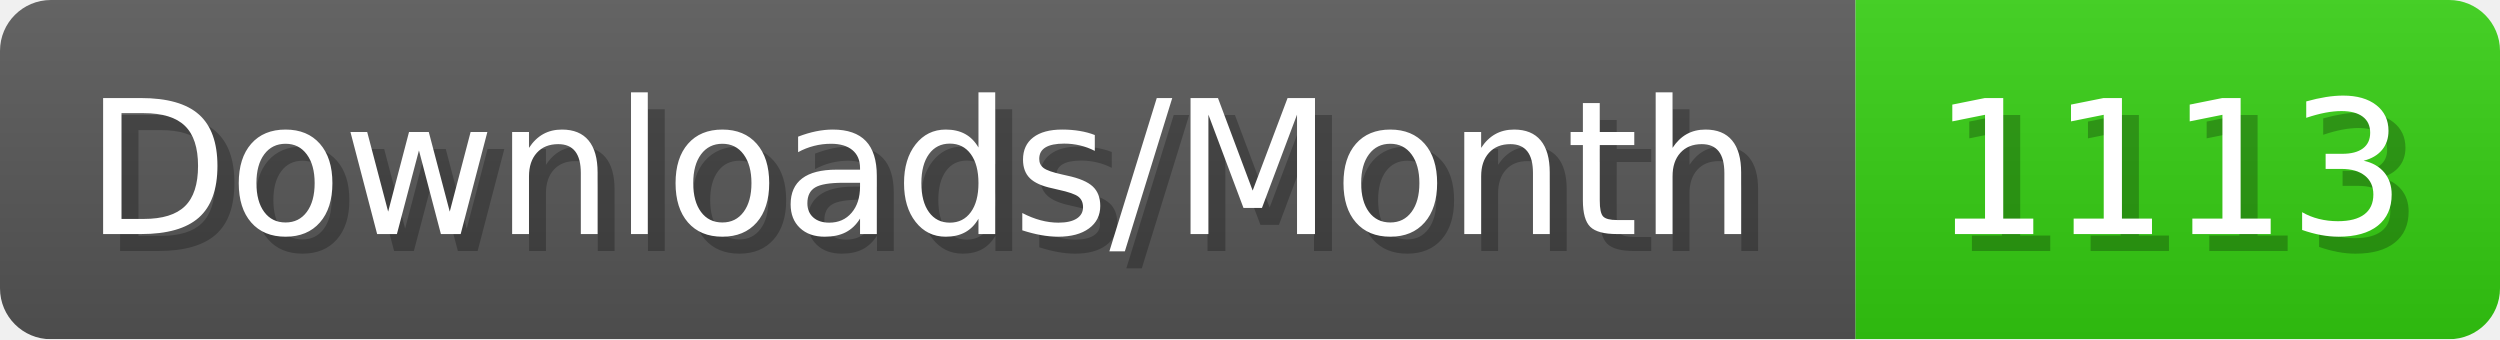
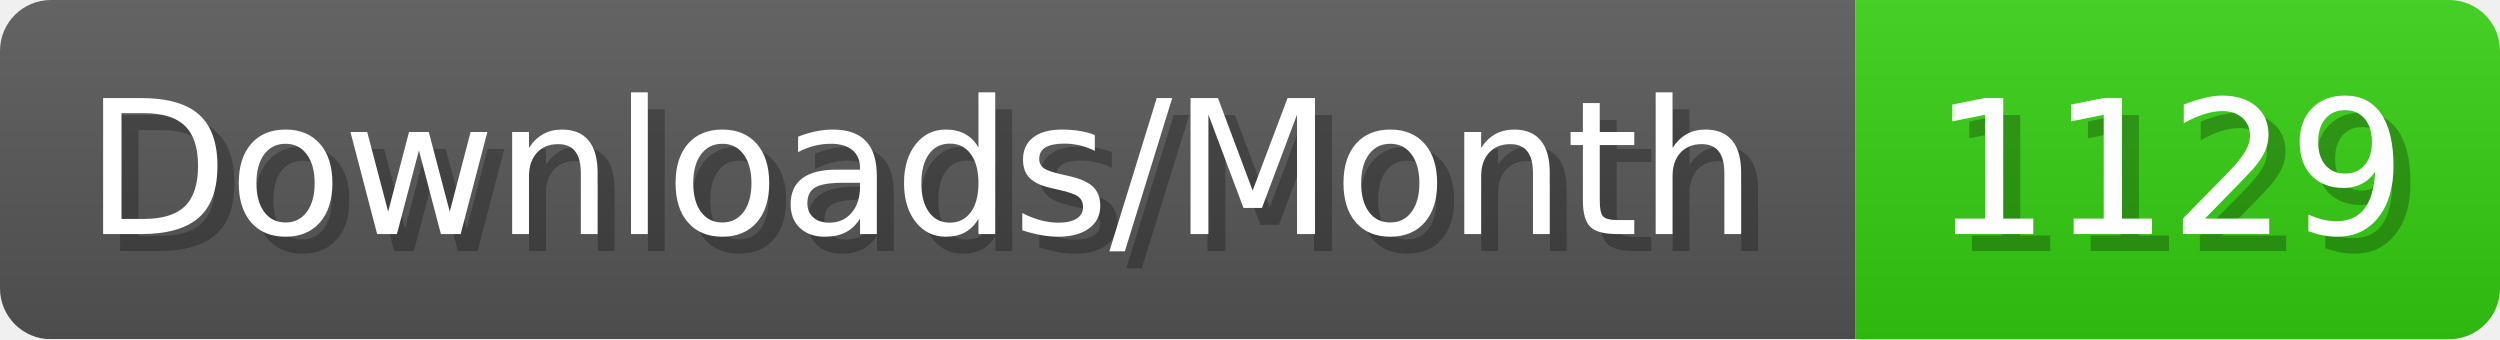
- <svg xmlns="http://www.w3.org/2000/svg" width="147.4" height="20" viewBox="0 0 1474 200" role="img" aria-label="Downloads/Month: 1113">
+ <svg xmlns="http://www.w3.org/2000/svg" width="147.4" height="20" viewBox="0 0 1474 200" role="img" aria-label="Downloads/Month: 1129">
  <linearGradient id="YlXUI" x2="0" y2="100%">
    <stop offset="0" stop-opacity=".1" stop-color="#EEE" />
    <stop offset="1" stop-opacity=".1" />
  </linearGradient>
  <mask id="JHhop">
    <rect width="1474" height="200" rx="30" fill="#FFF" />
  </mask>
  <g mask="url(#JHhop)">
    <rect width="1094" height="200" fill="#555" />
    <rect width="380" height="200" fill="#3C1" x="1094" />
    <rect width="1474" height="200" fill="url(#YlXUI)" />
  </g>
  <g aria-hidden="true" fill="#fff" text-anchor="start" font-family="Verdana,DejaVu Sans,sans-serif" font-size="110">
    <text x="60" y="148" textLength="994" fill="#000" opacity="0.25">Downloads/Month</text>
    <text x="50" y="138" textLength="994">Downloads/Month</text>
-     <text x="1149" y="148" textLength="280" fill="#000" opacity="0.25">1113</text>
-     <text x="1139" y="138" textLength="280">1113</text>
+     <text x="1149" y="148" textLength="280" fill="#000" opacity="0.25">1129</text>
+     <text x="1139" y="138" textLength="280">1129</text>
  </g>
</svg>
